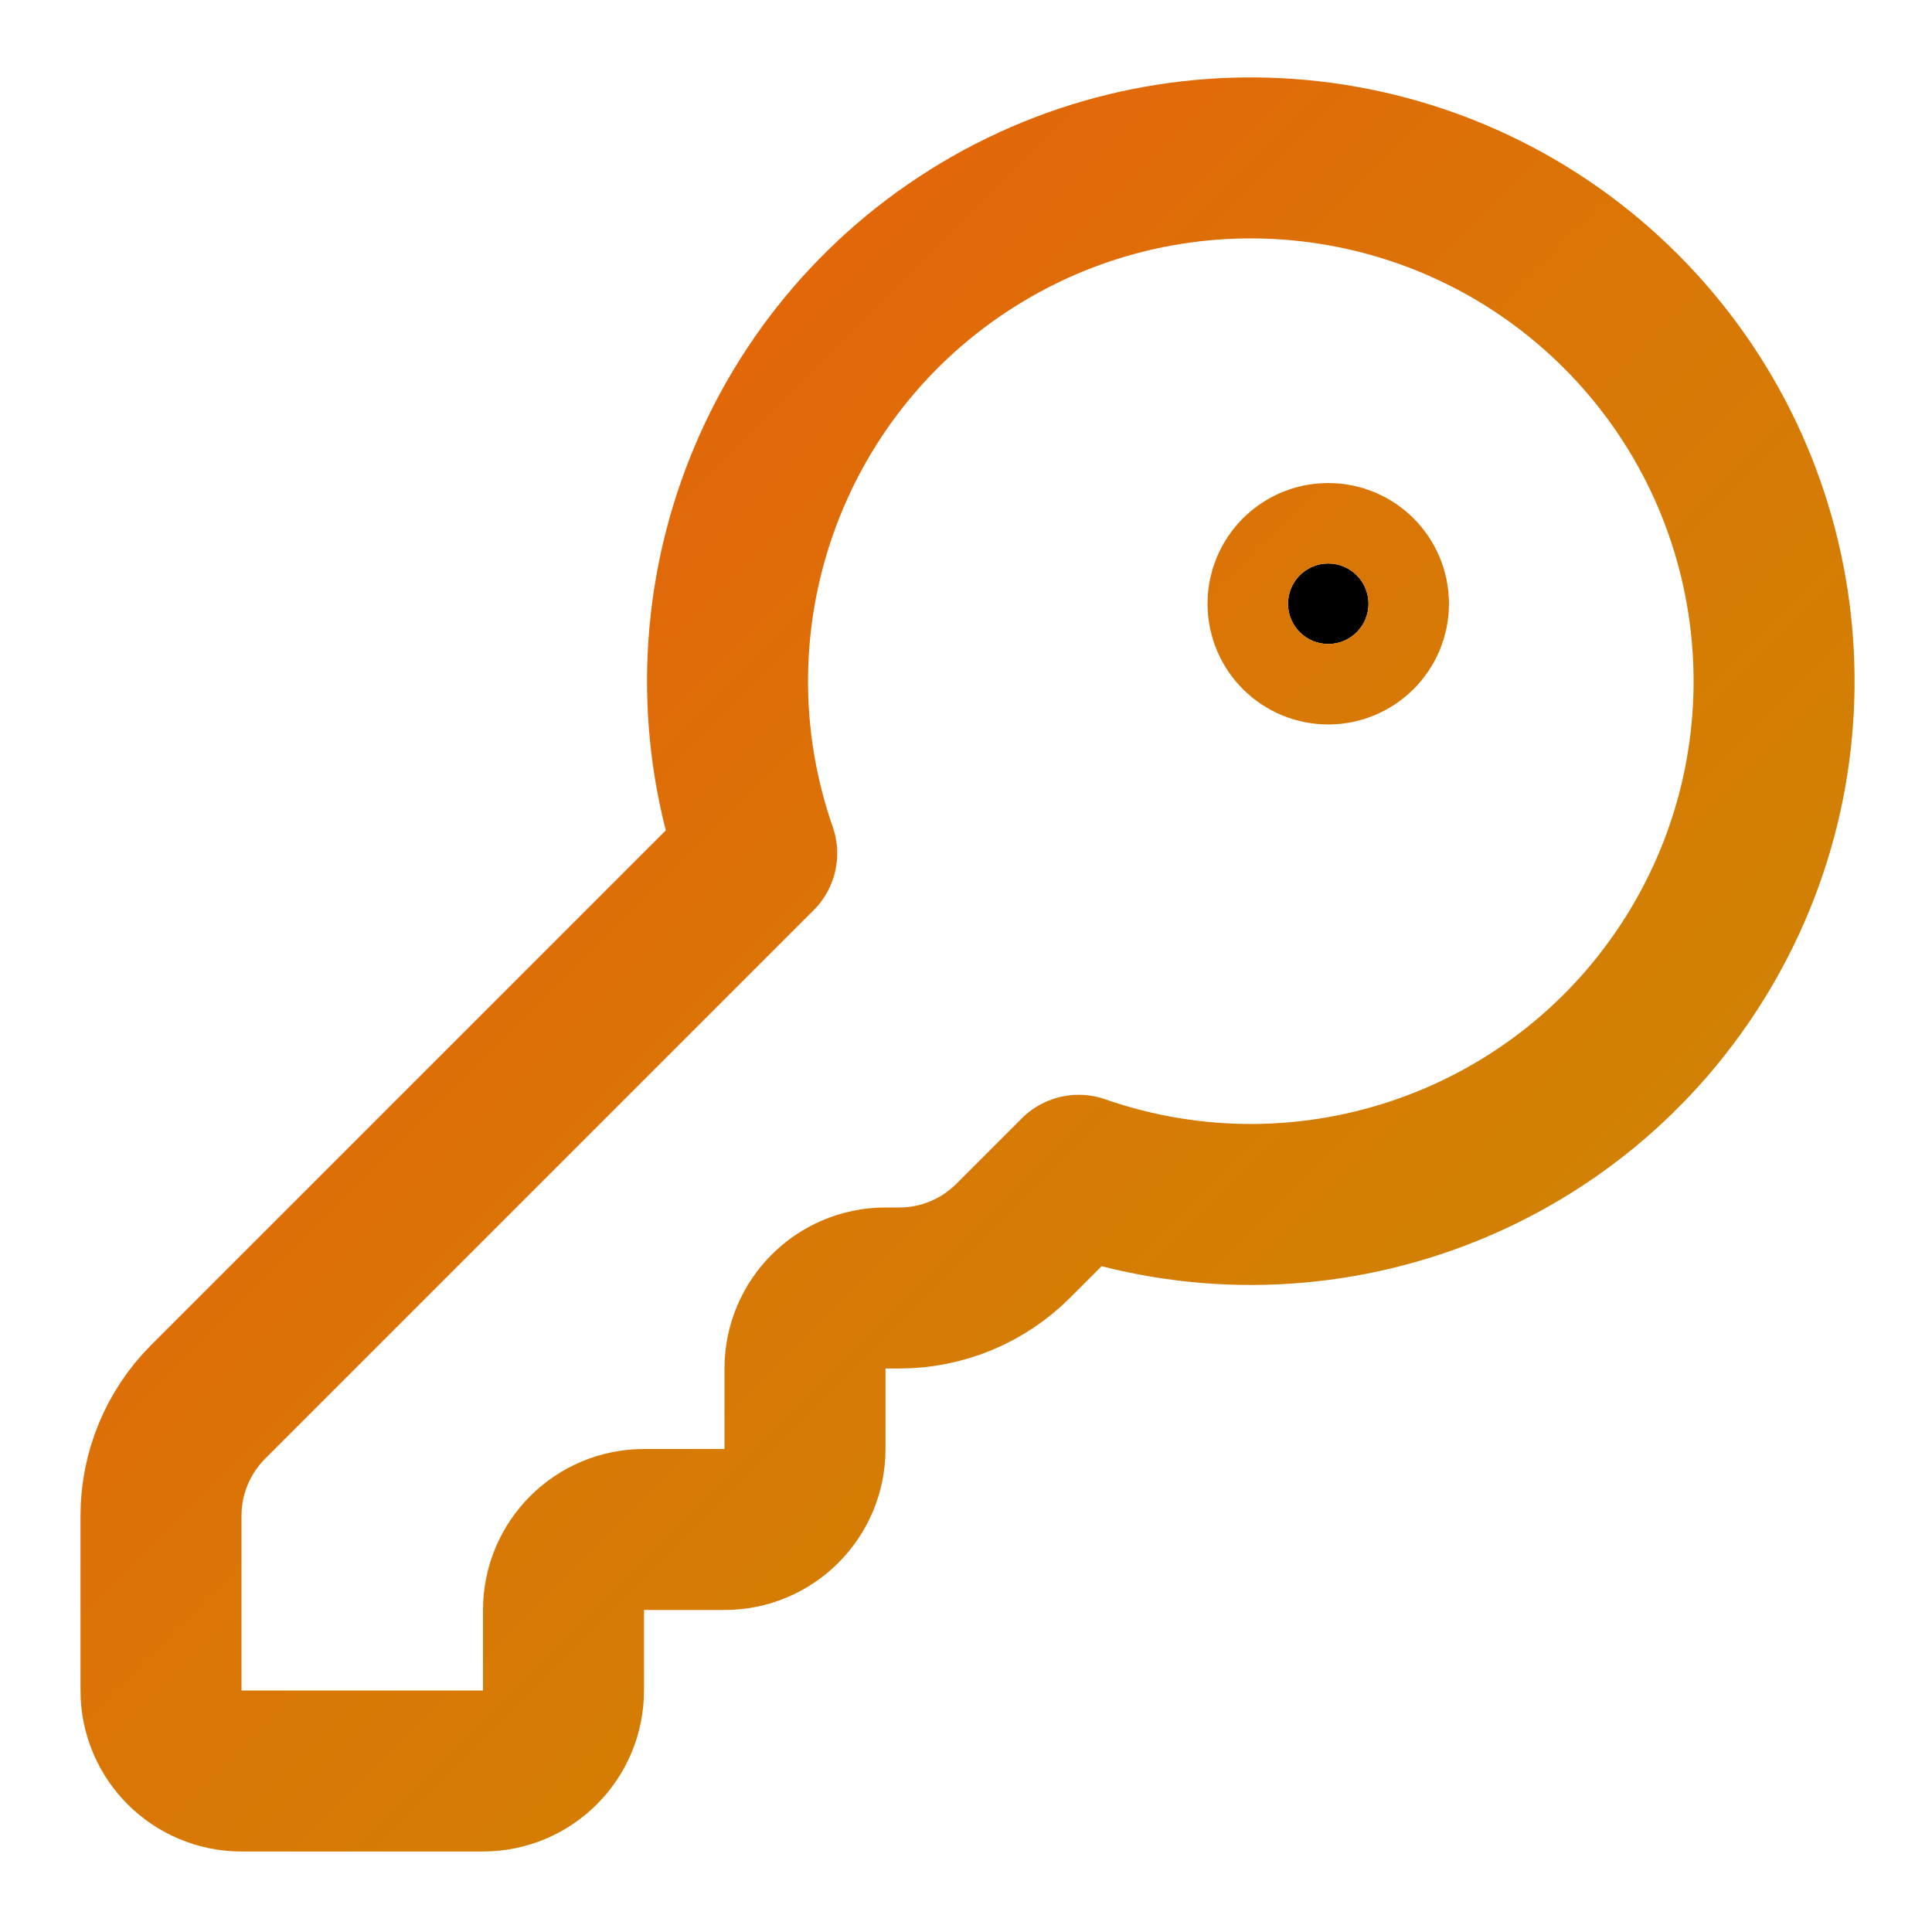
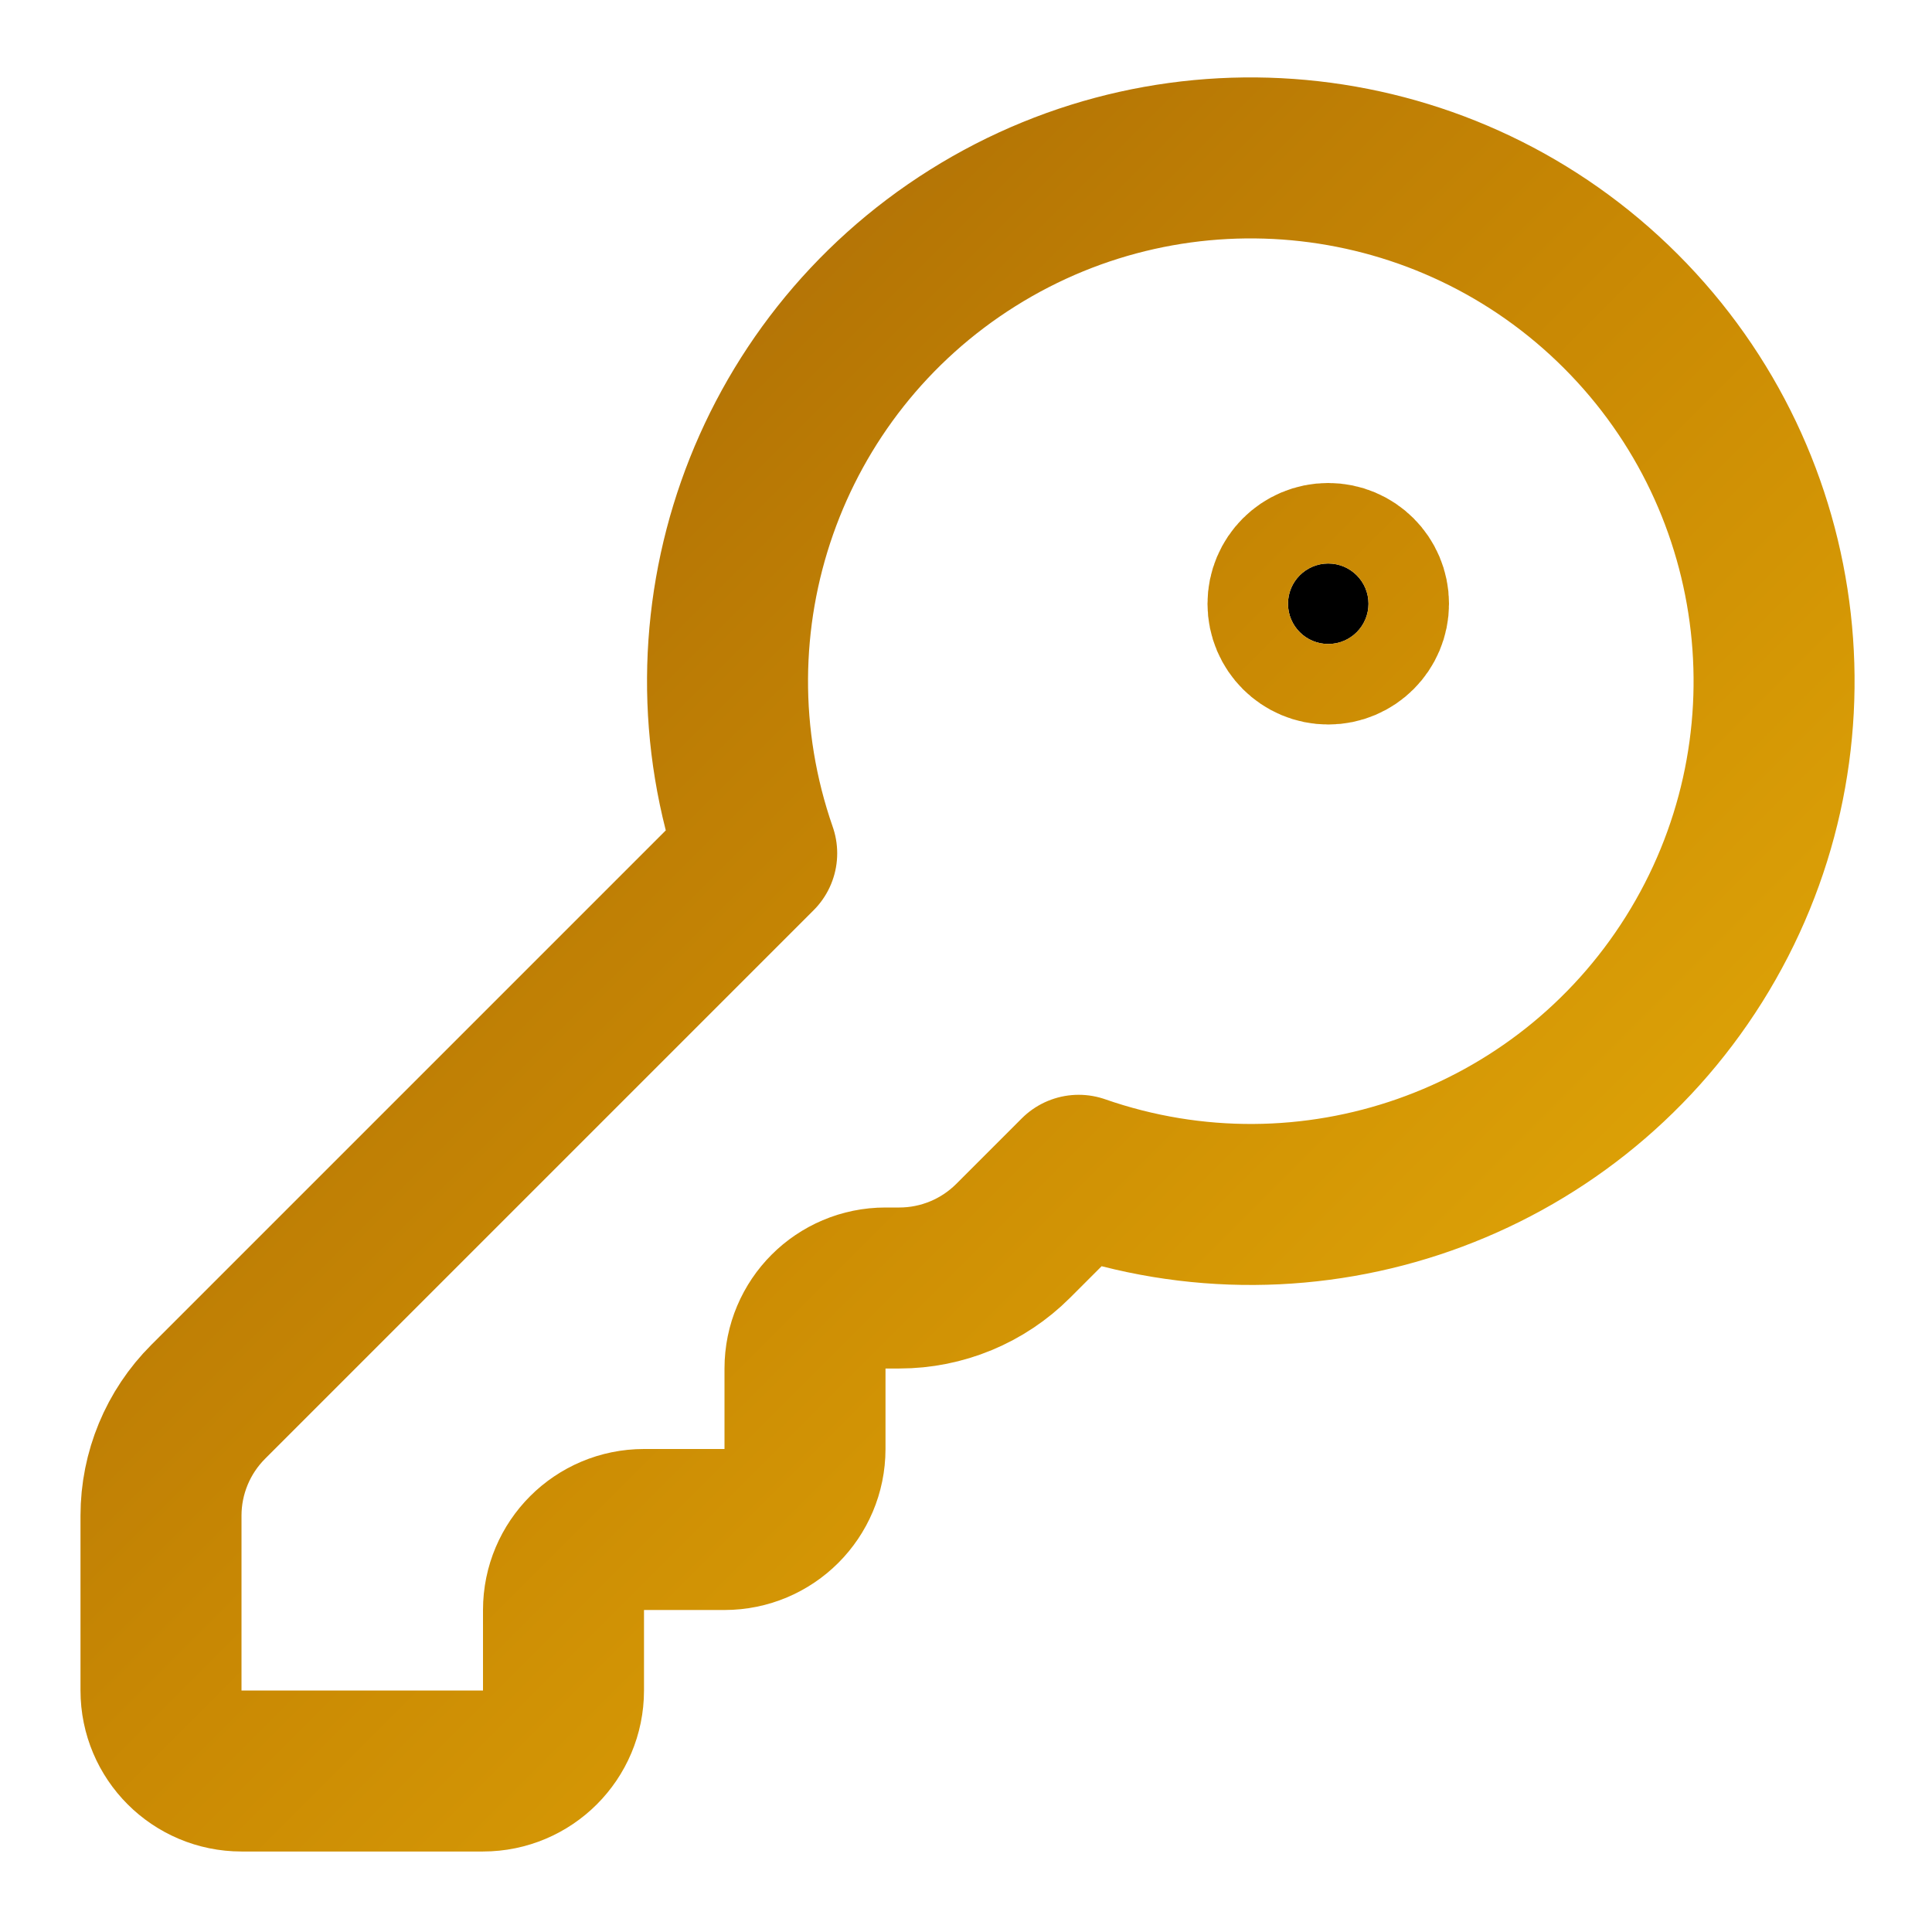
<svg xmlns="http://www.w3.org/2000/svg" width="24" height="24" viewBox="0 0 24 24" fill="none" stroke="url(#vx)" stroke-width="2" stroke-linecap="round" stroke-linejoin="round">
  <defs>
    <linearGradient id="vx" x1="2" y1="2" x2="22" y2="22" gradientUnits="userSpaceOnUse">
      <stop class="a" offset="0" />
      <stop class="b" offset=".5" />
      <stop class="c" offset="1" />
    </linearGradient>
  </defs>
  <style>
-     .a { stop-color: #EA580C; } .b { stop-color: #D97706; } .c { stop-color: #CA8A04; }
-     @media (prefers-color-scheme: dark) { .a { stop-color: #FF7A00; } .b { stop-color: #FFA800; } .c { stop-color: #FFC800; } }
+     .a { stop-color: #A16207; } .b { stop-color: #CA8A04; } .c { stop-color: #EAB308; }
+     @media (prefers-color-scheme: dark) { .a { stop-color: #EAB308; } .b { stop-color: #FACC15; } .c { stop-color: #FDE047; } }
  </style>
  <path d="M2.586 17.414A2 2 0 0 0 2 18.828V21a1 1 0 0 0 1 1h3a1 1 0 0 0 1-1v-1a1 1 0 0 1 1-1h1a1 1 0 0 0 1-1v-1a1 1 0 0 1 1-1h.172a2 2 0 0 0 1.414-.586l.814-.814a6.5 6.5 0 1 0-4-4z" />
  <circle cx="16.5" cy="7.5" r=".5" fill="currentColor" />
</svg>
